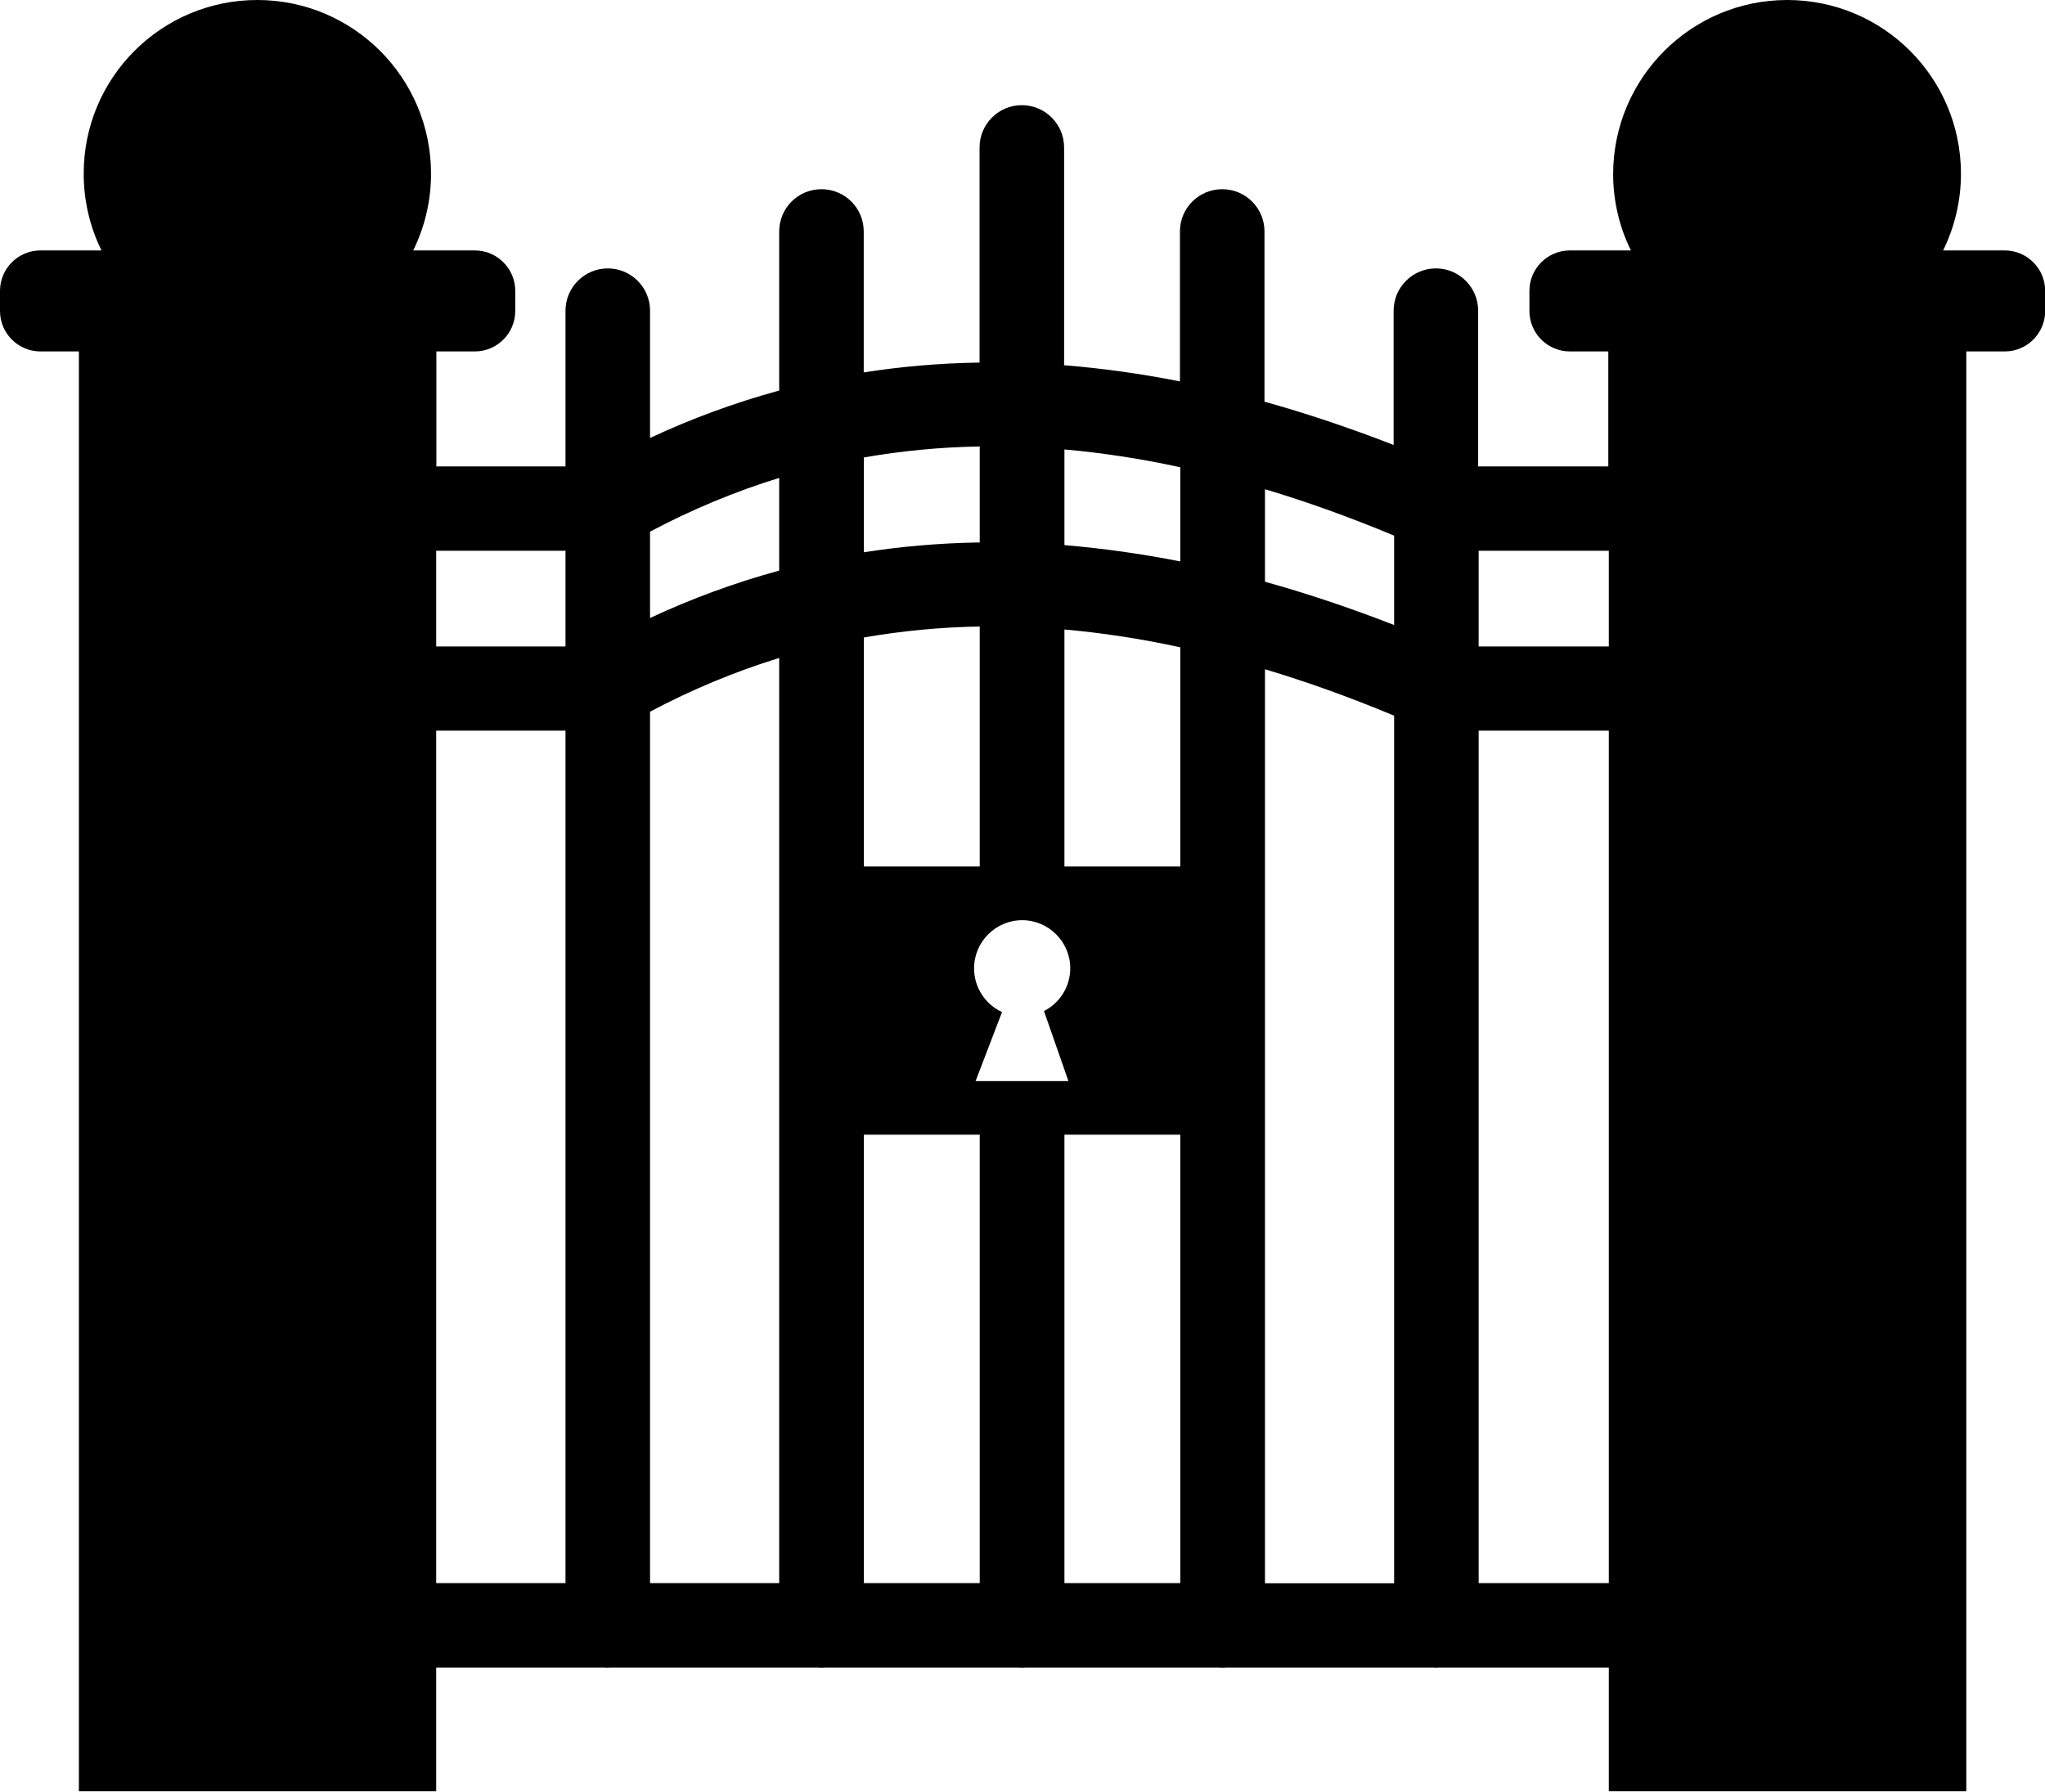
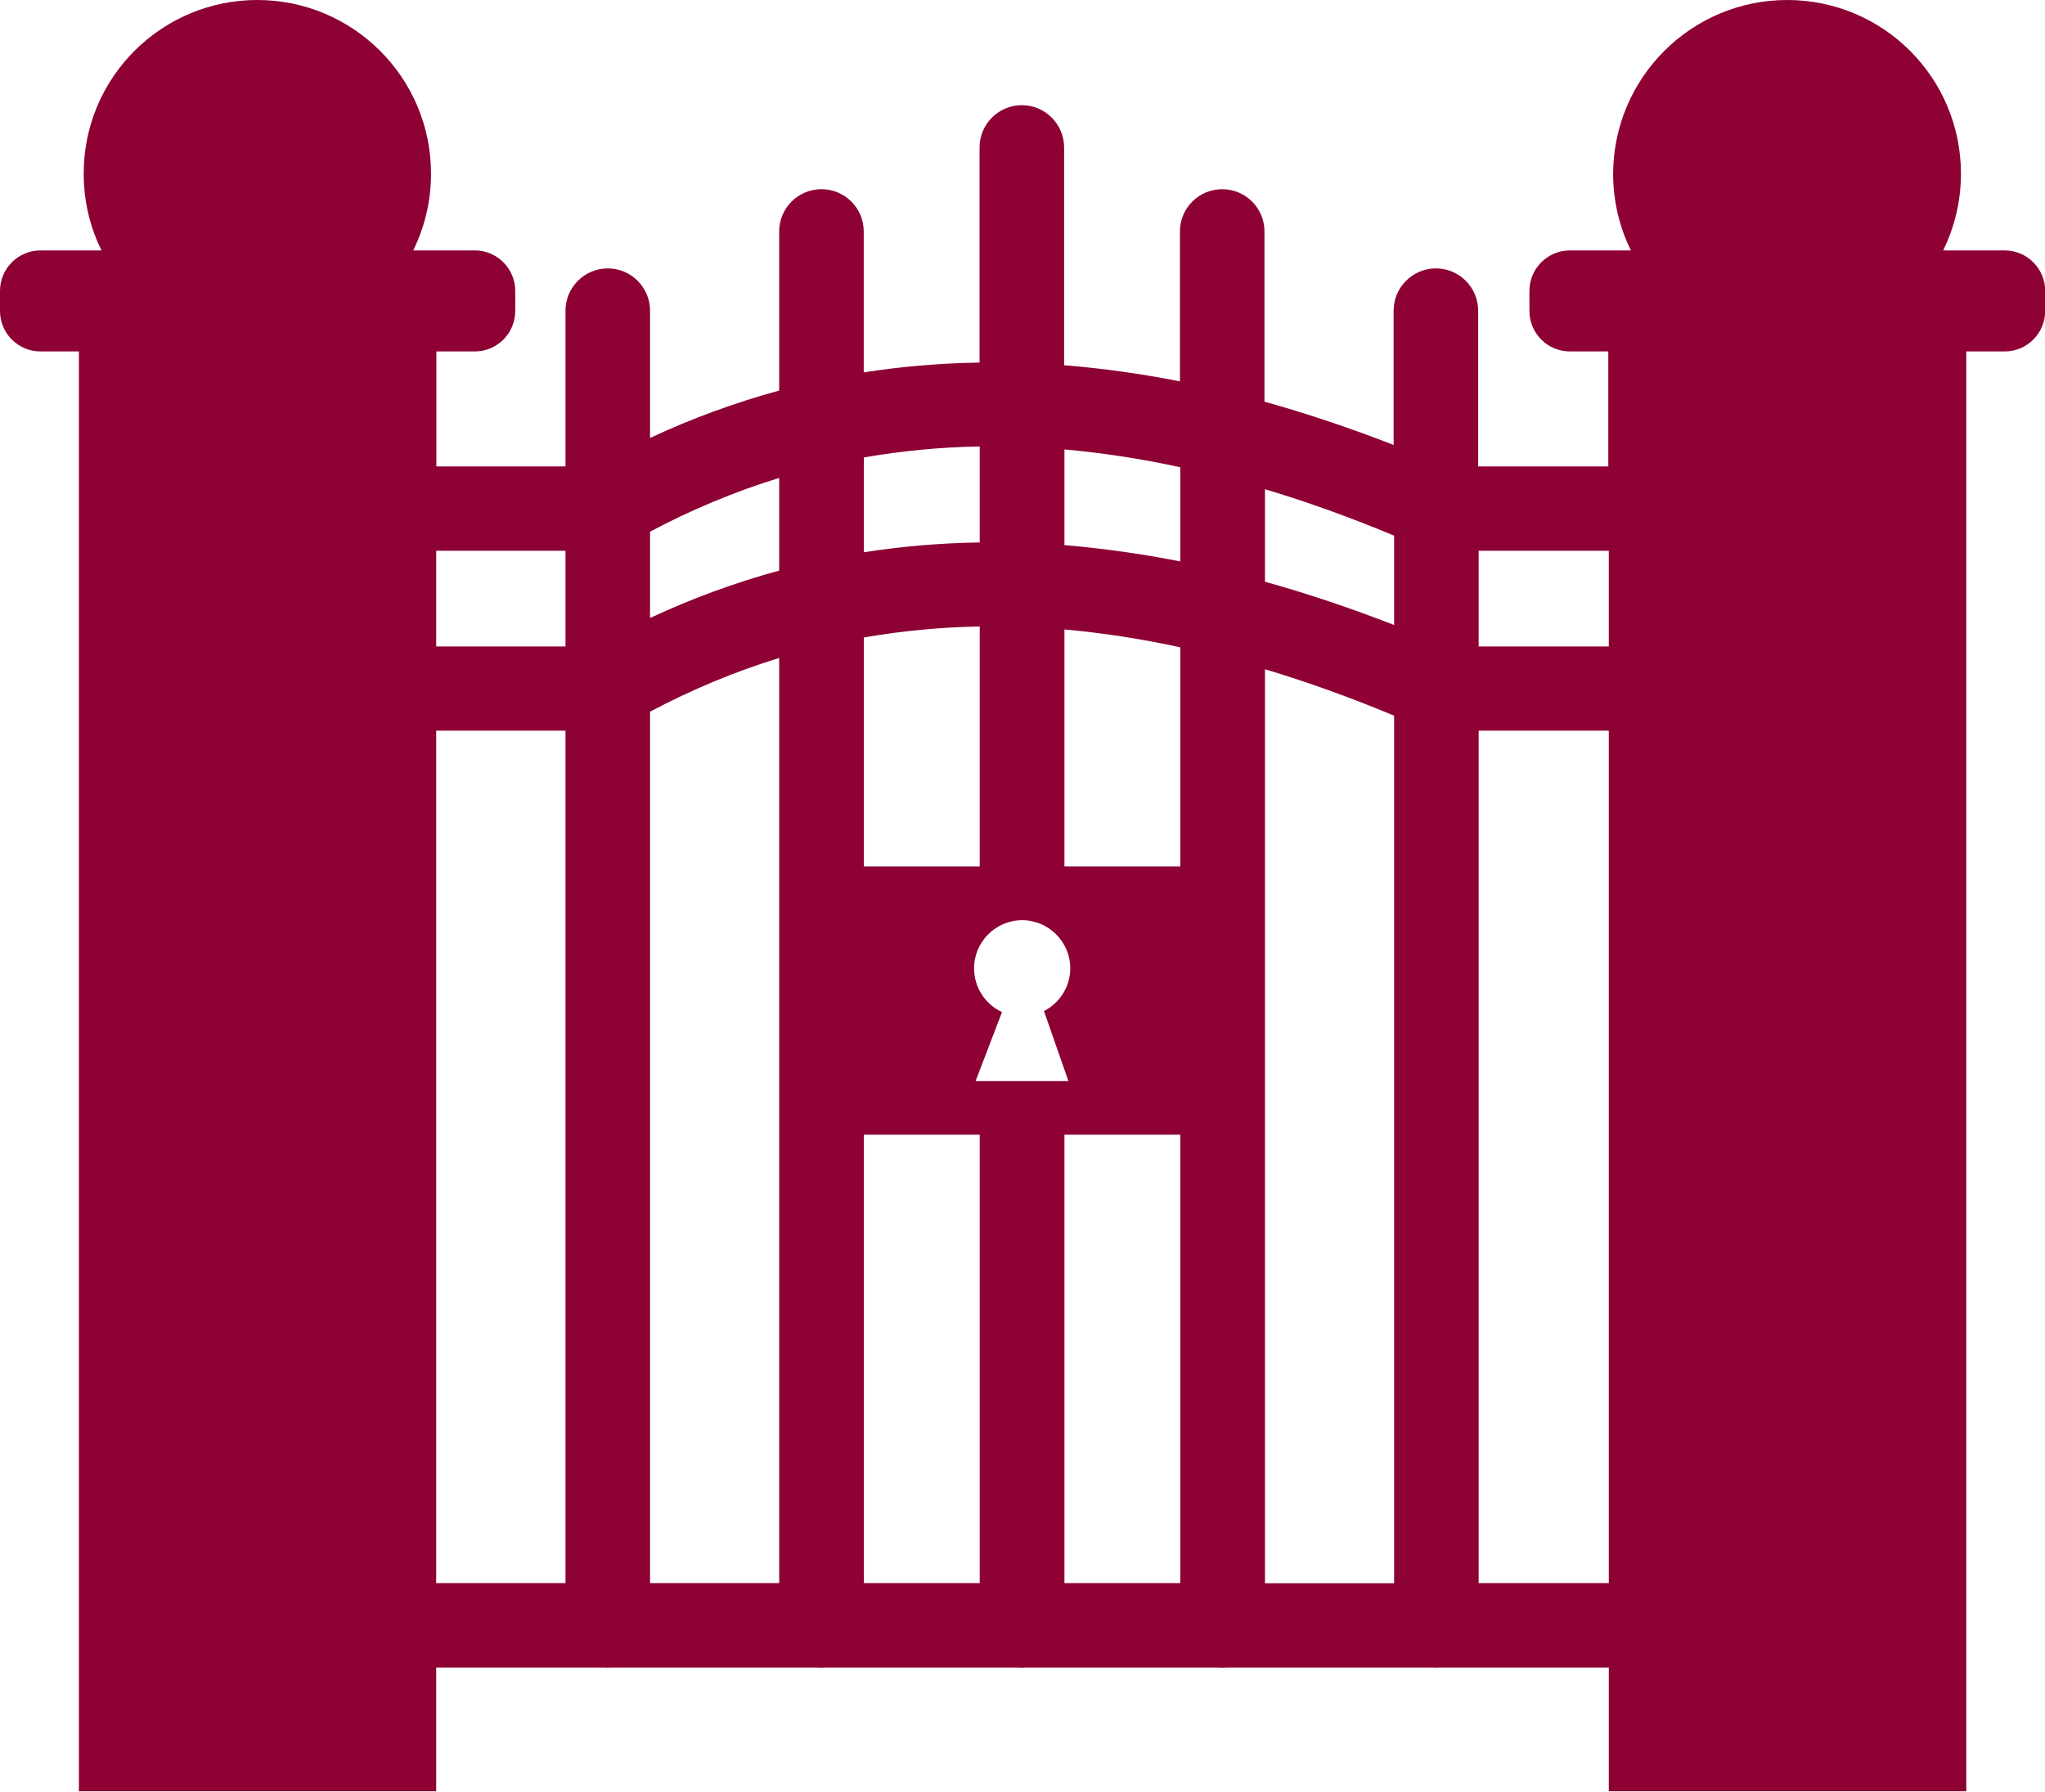
- <svg xmlns="http://www.w3.org/2000/svg" version="1.1" id="Layer_1" x="0px" y="0px" viewBox="0 0 122.88 107.65" style="enable-background:new 0 0 122.88 107.65" xml:space="preserve">
+ <svg xmlns="http://www.w3.org/2000/svg" version="1.1" id="Layer_1" x="0px" y="0px" viewBox="0 0 122.88 107.65" style="enable-background:new 0 0 122.88 107.65" fill="#8d0134" xml:space="preserve">
  <g>
    <path d="M26.21,28.03h7.77v-9.36c0-1.4,1.14-2.54,2.54-2.54s2.54,1.14,2.54,2.54v7.65c2.5-1.17,5.09-2.12,7.76-2.85v-9.56 c0-1.41,1.14-2.54,2.54-2.54c1.41,0,2.54,1.14,2.54,2.54v8.47c2.23-0.35,4.52-0.55,6.88-0.59l0.08,0V8.86 c0-1.4,1.14-2.54,2.54-2.54c1.4,0,2.54,1.14,2.54,2.54v13.09c2.26,0.18,4.58,0.5,6.96,0.97v-9.01c0-1.41,1.14-2.54,2.54-2.54 c1.41,0,2.54,1.14,2.54,2.54v10.23c2.52,0.7,5.11,1.57,7.76,2.6v-8.07c0-1.4,1.14-2.54,2.54-2.54c1.4,0,2.54,1.14,2.54,2.54v9.36 h7.82v-6.91h-2.31c-1.34,0-2.43-1.09-2.43-2.43v-1.21c0-1.34,1.09-2.43,2.43-2.43h3.67c-0.69-1.39-1.07-2.96-1.07-4.61 C96.95,4.67,101.63,0,107.39,0c5.77,0,10.44,4.67,10.44,10.44c0,1.66-0.39,3.22-1.07,4.61h3.7c1.34,0,2.43,1.09,2.43,2.43v1.21 c0,1.34-1.09,2.43-2.43,2.43h-2.31v86.53H96.67v-7.44H86.48c-0.06,0-0.11,0.01-0.17,0.01c-0.06,0-0.12,0-0.17-0.01H73.72 c-0.08,0.01-0.17,0.01-0.25,0.01c-0.08,0-0.17,0-0.25-0.01H61.65c-0.08,0.01-0.16,0.01-0.24,0.01c-0.08,0-0.16,0-0.24-0.01H49.62 c-0.08,0.01-0.17,0.01-0.25,0.01c-0.08,0-0.17,0-0.25-0.01H36.69c-0.06,0-0.11,0.01-0.17,0.01c-0.06,0-0.12,0-0.17-0.01H26.21v7.44 H4.74V21.12H2.43C1.09,21.12,0,20.03,0,18.69v-1.21c0-1.34,1.09-2.43,2.43-2.43H6.1c-0.69-1.39-1.07-2.96-1.07-4.61 C5.02,4.67,9.7,0,15.46,0S25.9,4.67,25.9,10.44c0,1.66-0.39,3.22-1.07,4.61h3.7c1.34,0,2.43,1.09,2.43,2.43v1.21 c0,1.34-1.09,2.43-2.43,2.43h-2.31V28.03L26.21,28.03z M51.91,52.07h6.96V37.65c-2.39,0.04-4.71,0.27-6.96,0.66V52.07L51.91,52.07z M63.96,52.07h6.96V38.9c-2.39-0.52-4.71-0.87-6.96-1.07V52.07L63.96,52.07z M70.92,68.19h-6.96v26.95h6.96V68.19L70.92,68.19z M58.87,68.19h-6.96v26.95h6.96V68.19L58.87,68.19z M60.21,60.82l-1.59,4.15h5.58l-1.47-4.21c0.93-0.47,1.58-1.45,1.58-2.57 c0-1.59-1.3-2.89-2.89-2.89c-1.59,0-2.89,1.3-2.89,2.89C58.53,59.35,59.21,60.36,60.21,60.82L60.21,60.82L60.21,60.82z M96.67,33.1 h-7.82v5.75h7.82V33.1L96.67,33.1z M96.67,43.91h-7.82v51.23h7.82V43.91L96.67,43.91z M26.21,95.14h7.77V43.91h-7.77V95.14 L26.21,95.14z M26.21,38.85h7.77V33.1h-7.77V38.85L26.21,38.85z M76.01,29.4v5.56c2.52,0.7,5.11,1.57,7.76,2.6v-5.37 C81.11,31.08,78.52,30.15,76.01,29.4L76.01,29.4z M76.01,40.22v54.93h7.76V43.01C81.11,41.9,78.52,40.97,76.01,40.22L76.01,40.22z M70.92,33.74v-5.66c-2.39-0.52-4.71-0.87-6.96-1.07v5.75C66.22,32.95,68.54,33.27,70.92,33.74L70.92,33.74z M58.87,26.83 c-2.39,0.04-4.71,0.27-6.96,0.66v5.7c2.23-0.35,4.52-0.55,6.88-0.59l0.08,0V26.83L58.87,26.83z M46.82,28.72 c-2.69,0.83-5.27,1.91-7.76,3.23v5.19c2.5-1.17,5.09-2.12,7.76-2.85V28.72L46.82,28.72z M46.82,39.54 c-2.69,0.83-5.27,1.91-7.76,3.23v52.37h7.76V39.54L46.82,39.54z" />
  </g>
</svg>
